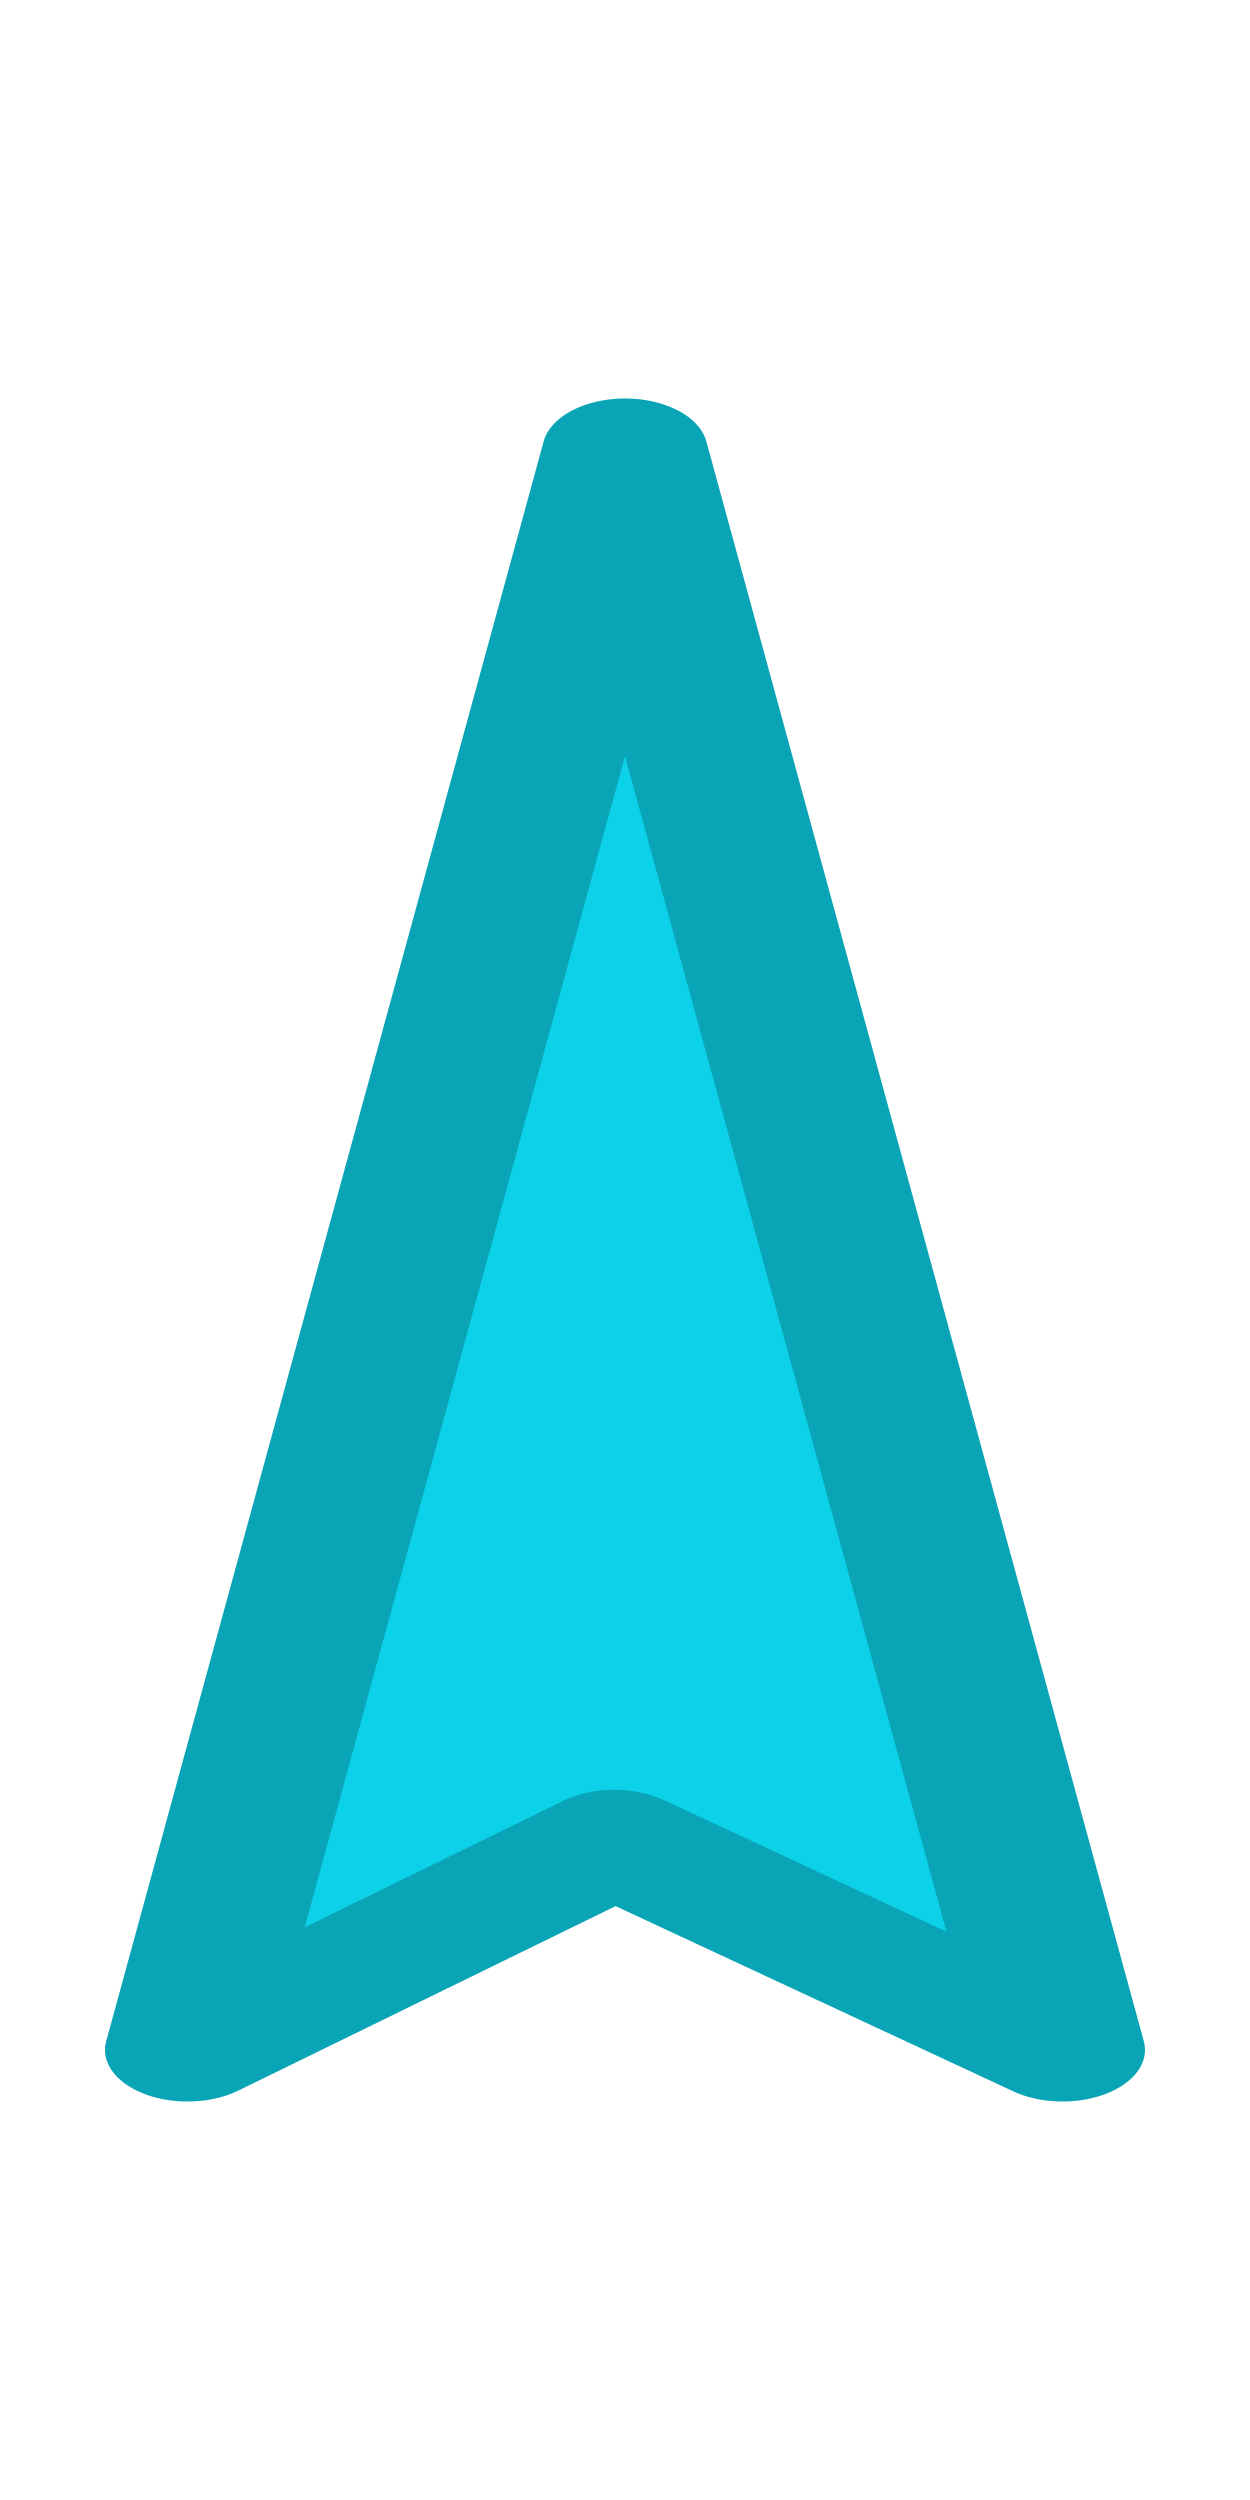
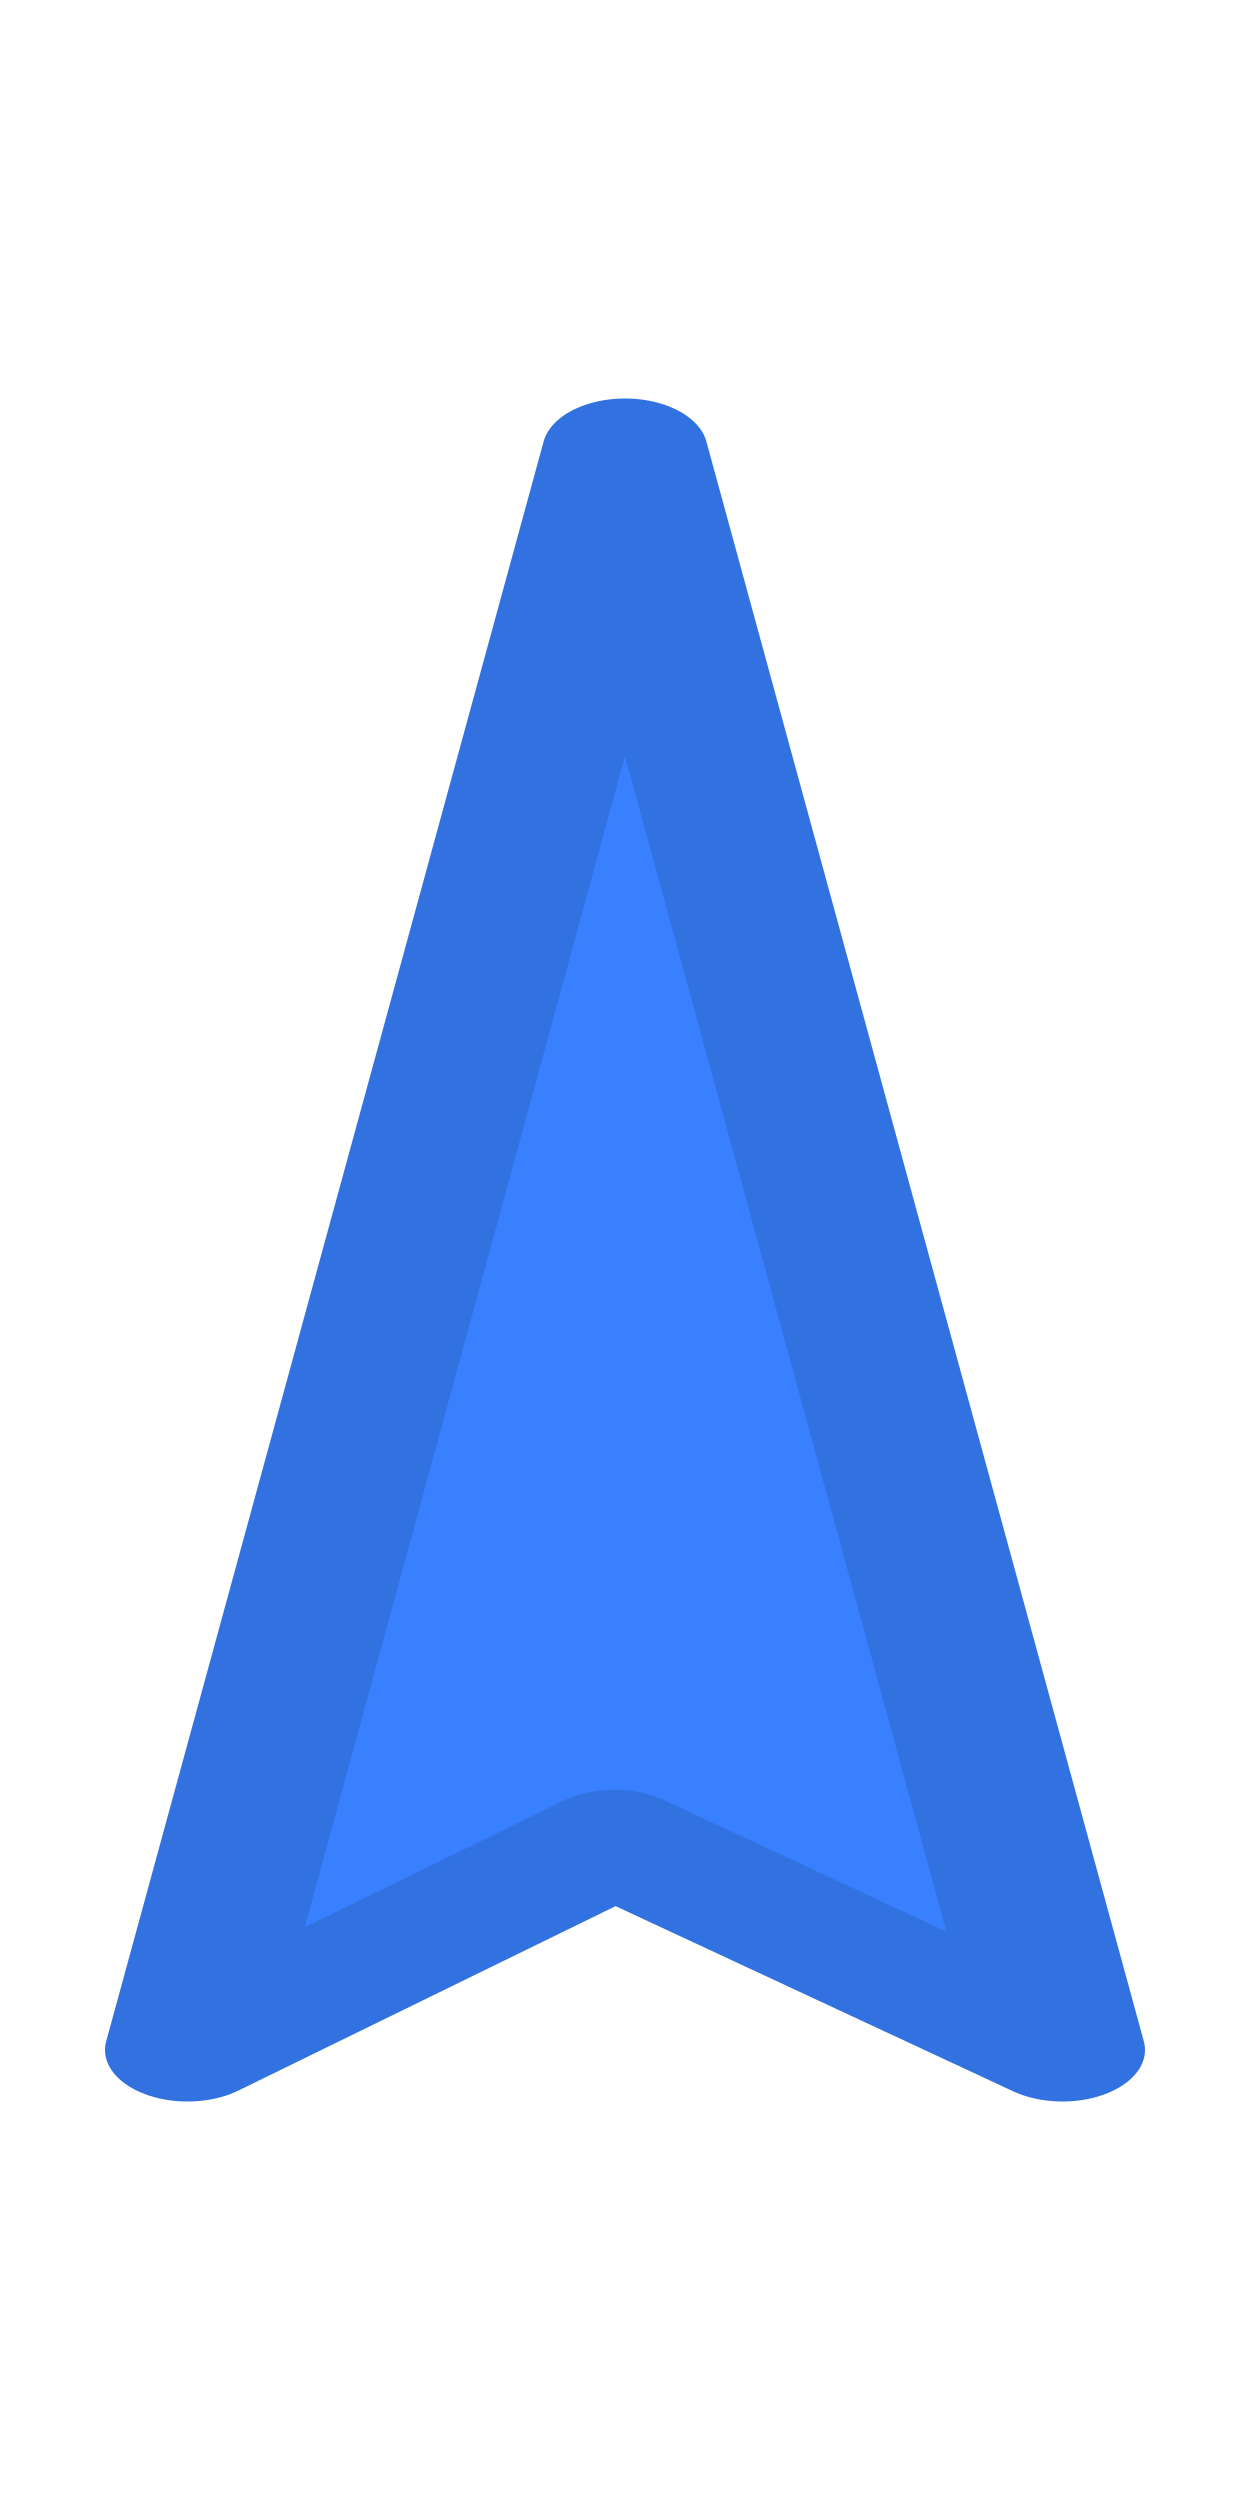
<svg xmlns="http://www.w3.org/2000/svg" width="100%" height="100%" viewBox="0 0 50 100" version="1.1" xml:space="preserve" style="fill-rule:evenodd;clip-rule:evenodd;stroke-linecap:round;stroke-linejoin:round;stroke-miterlimit:1.5;">
  <g transform="matrix(1.25,0,0,0.780488,-15,10.9756)">
-     <path d="M32,9L46,91L31.659,80.304L18,91L32,9Z" style="fill:rgb(12,209,232);stroke:rgb(9,164,181);stroke-width:5.28px;" />
+     <path d="M32,9L46,91L31.659,80.304L18,91L32,9Z" style="fill:rgb(56,128,255);stroke:rgb(49,113,224);stroke-width:5.28px;" />
  </g>
</svg>
